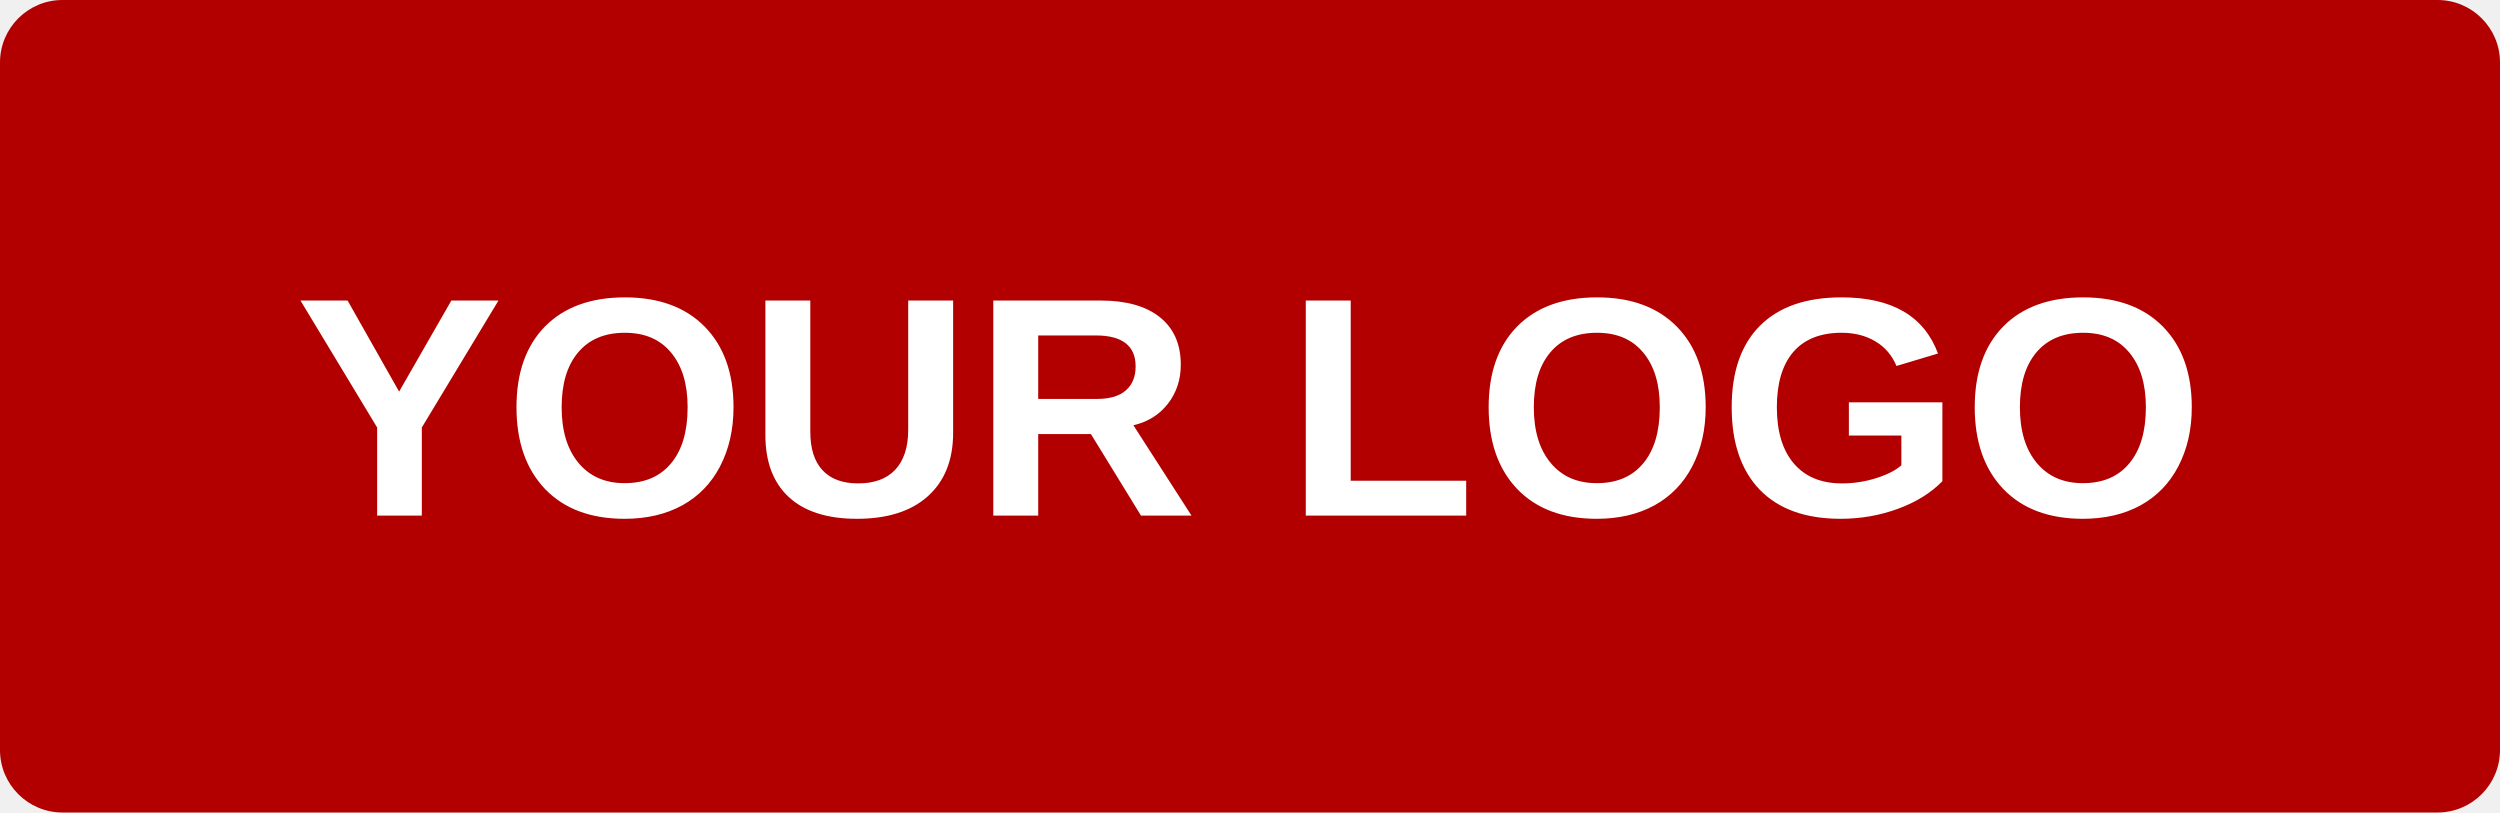
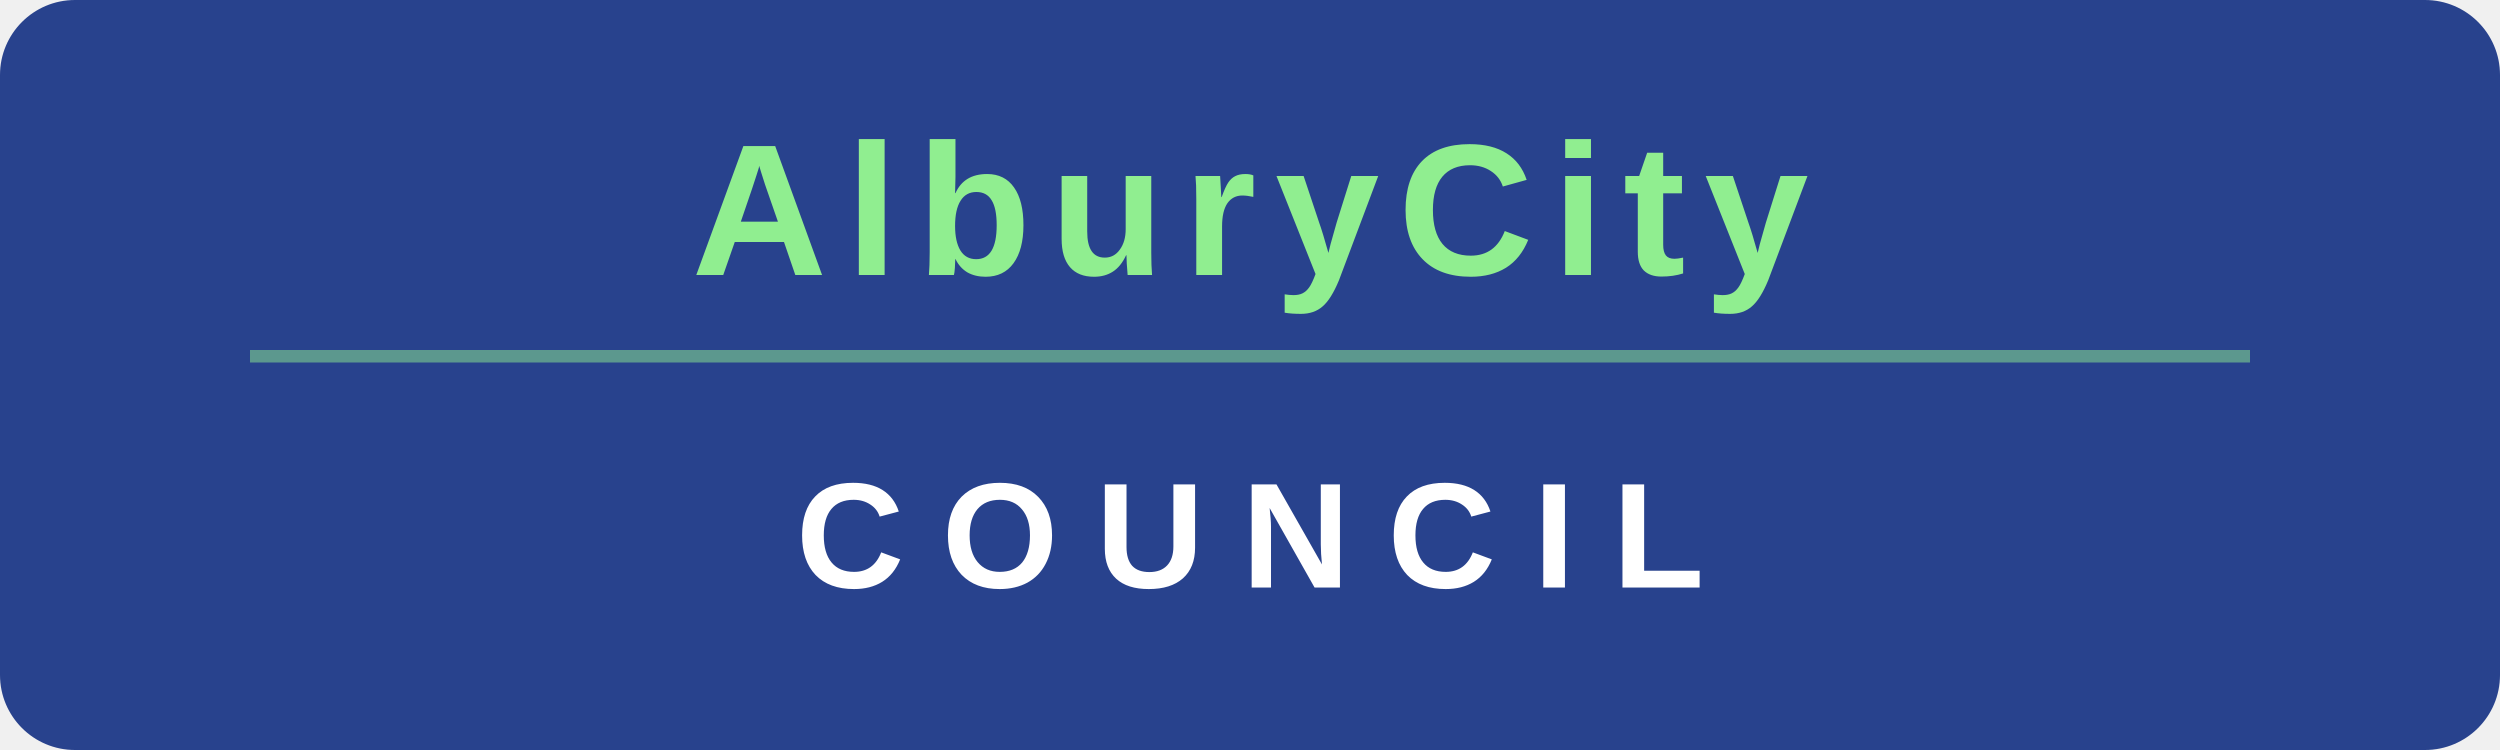
- <svg xmlns="http://www.w3.org/2000/svg" width="160" height="52" viewBox="0 0 160 52">
-   <rect width="160" height="52" rx="4" fill="#B20000" />
-   <text x="80" y="33" font-family="Calibri, Arial, sans-serif" font-size="20" font-weight="bold" fill="white" text-anchor="middle">YOUR LOGO</text>
+ <svg xmlns="http://www.w3.org/2000/svg" width="200" height="60" viewBox="0 0 200 60">
+   <rect width="200" height="60" rx="6" fill="#28428D" />
+   <text x="100" y="22" font-family="Calibri, Arial, sans-serif" font-size="15" font-weight="bold" fill="#90EE90" text-anchor="middle" letter-spacing="1.5">AlburyCity</text>
+   <rect x="20" y="28" width="160" height="1" fill="#90EE90" opacity="0.5" />
+   <text x="100" y="47" font-family="Calibri, Arial, sans-serif" font-size="12" font-weight="600" fill="white" text-anchor="middle" letter-spacing="3">COUNCIL</text>
</svg>
